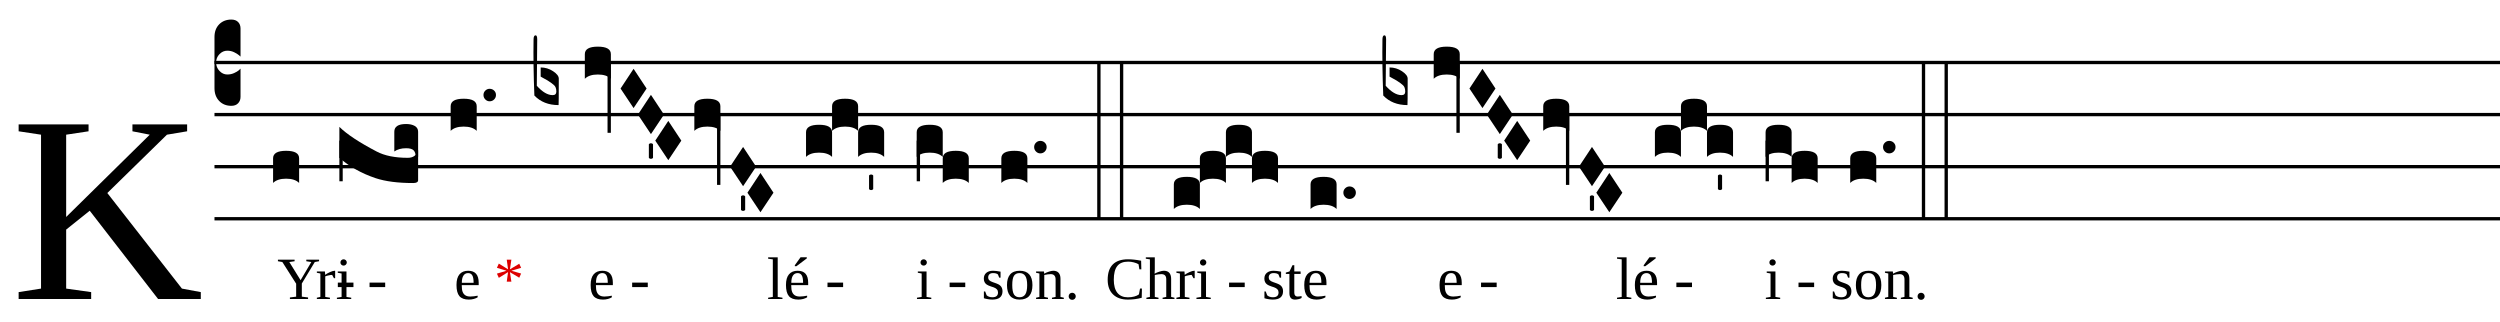
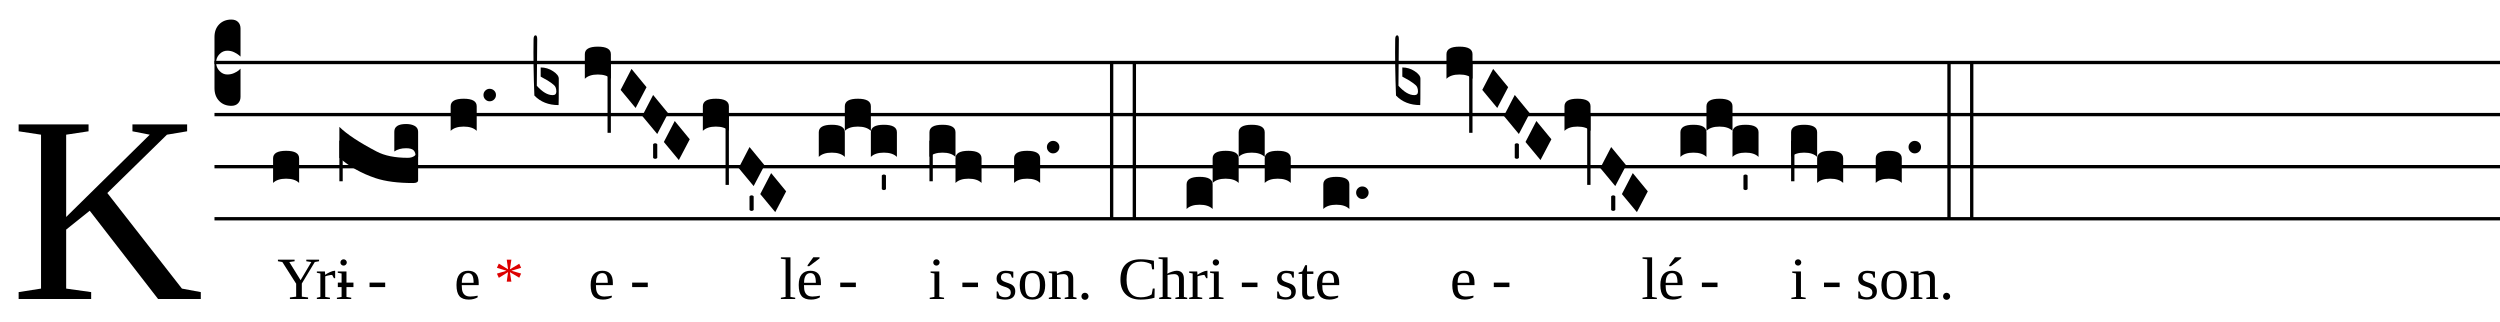
<svg xmlns="http://www.w3.org/2000/svg" xmlns:xlink="http://www.w3.org/1999/xlink" version="1.1" class="Exsurge ChantScore" width="600" height="77.09" viewBox="0 0 600 77.09">
  <g>
    <defs>
      <g id="Mora" class="glyph" transform="scale(0.0625)">
        <path d="M47.478-24c6.957 0 12.793 2.288 17.49 6.883C69.662-12.52 72-6.904 72-.267c0 6.64-2.337 12.352-7.033 17.118C60.27 21.618 54.435 24 47.477 24c-6.26 0-11.748-2.383-16.444-7.15C26.337 12.086 24 6.374 24-.265c0-6.638 2.337-12.255 7.033-16.85C35.73-21.713 41.217-24 47.478-24z">
</path>
      </g>
      <g id="VerticalEpisemaAbove" class="glyph" transform="scale(0.0625)">
        <path d="M-8-4c2 3 6 4 8 4s6-1 8-4v-52c-2-3-6-4-8-4s-6 1-8 4z">
</path>
      </g>
      <g id="PunctumQuadratum" class="glyph" transform="scale(0.0625)">
        <path d="M0-60.906c33.333 0 50 9.635 50 28.906v94.53C39.062 51.595 22.396 46.126 0 46.126s-39.063 5.47-50 16.406V-32c0-19.27 16.667-28.906 50-28.906z">
</path>
      </g>
      <g id="Porrectus1" class="glyph" transform="scale(0.0625)">
        <path d="M233.594 162.875c-58.855 0-107.032-6.25-144.53-18.75C34.895 125.895-11.46 99.855-50 66V-52.75C-21.354-24.625 26.302 6.885 92.97 41.78 123.697 57.928 163.54 66 212.5 66c21.354 0 34.635-9.896 39.844-29.688V151.94c0 7.29-6.25 10.937-18.75 10.937z">
</path>
      </g>
      <g id="None" class="glyph" transform="scale(0.0625)">
        <g>
</g>
      </g>
      <g id="PodatusUpperShort" class="glyph" transform="scale(0.0625)">
        <path d="M-46.094-63.78c13.542 0 24.61 2.473 33.203 7.42C-4.298-51.41 0-43.99 0-34.093V62h-9.375c0-10.938-2.604-19.14-7.812-24.61-5.21-5.468-14.844-8.203-28.907-8.202-18.23 0-33.333 4.166-45.312 12.5v-75.782c0-19.79 15.104-29.687 45.312-29.687z">
</path>
      </g>
      <g id="Flat" class="glyph" transform="scale(0.0625)">
        <path d="M7.813-204.406c4.166 0 6.25 5.208 6.25 15.625L12.5-10.657C33.854 13.302 54.167 25.28 73.438 25.28c9.374 0 14.062-4.686 14.062-14.06 0-6.25-1.042-11.72-3.125-16.407-2.083-4.688-7.03-9.766-14.844-15.235-7.81-5.47-13.02-8.984-15.624-10.547L27.344-45.81V-80.97c17.187 0 33.073 4.82 47.656 14.454C89.583-56.88 96.875-47.376 96.875-38c0 67.708-.26 101.562-.78 101.563-38.543 0-69.532-12.24-92.97-36.72C0-52.322-1.042-123.936 0-188c0-10.937 2.604-16.406 7.813-16.406z">
</path>
      </g>
-       <g id="PunctumInclinatum" class="glyph" transform="scale(0.0625)">
-         <path d="M0-75.78L50 0 0 75-50 0 0-75.78z">
+       <g id="PunctumInclinatumDescendens" class="glyph" transform="scale(0.0625)">
+         <path d="M-7.921-75.365L49.726-5.226 7.84 74.589-49.726 5.226z">
</path>
      </g>
      <g id="VerticalEpisemaBelow" class="glyph" transform="scale(0.0625)">
        <path d="M-8 56c2 3 6 4 8 4s6-1 8-4v-52c-2-3-6-4-8-4s-6 1-8 4z">
</path>
      </g>
      <g id="DoClef" class="glyph" transform="scale(0.0625)">
        <path d="M0 98.406V-97.688C0-118 5.99-134.275 17.97-146.516c11.978-12.24 27.603-18.36 46.874-18.36 10.937 0 19.53 3.126 25.78 9.376s9.376 14.583 9.376 25v107.813l-6.25-5.47c-4.167-3.645-10.287-7.42-18.36-11.327-8.072-3.907-16.796-5.86-26.17-5.86-11.46 0-21.486 4.427-30.08 13.282-8.593 8.854-12.89 19.53-12.89 32.03s4.297 23.308 12.89 32.423c8.594 9.115 18.62 13.672 30.08 13.672 9.374 0 18.098-1.822 26.17-5.468 8.073-3.646 14.193-7.292 18.36-10.938l6.25-6.25V132c0 9.896-3.125 18.1-9.375 24.61-6.25 6.51-14.844 9.765-25.78 9.765-19.272 0-34.897-6.25-46.876-18.75C5.99 135.125 0 118.72 0 98.405z">
</path>
      </g>
      <style>svg.Exsurge .supertitle{fill:#000;font-family:Fake-{};font-size:18.667px;font-kerning:normal}svg.Exsurge .title{fill:#000;font-family:Fake-{};font-size:24px;font-kerning:normal}svg.Exsurge .subtitle{fill:#000;font-family:Fake-{};font-size:16px;font-kerning:normal}svg.Exsurge .textLeftRight{fill:#000;font-family:Fake-{};font-size:14.4px;font-kerning:normal}svg.Exsurge .annotation{fill:#000;font-family:Fake-{};font-size:10.667px;font-kerning:normal}svg.Exsurge .dropCap{fill:#000;font-family:Fake-{};font-size:64px;font-kerning:normal}svg.Exsurge .aboveLinesText{fill:#000;font-family:Fake-{};font-size:16px;font-kerning:normal}svg.Exsurge .choralSign{fill:#000;font-family:Fake-{};font-size:9.375px;font-kerning:normal}svg.Exsurge .lyric{fill:#000;font-family:Fake-{};font-size:14.4px;font-kerning:normal}svg.Exsurge .translation{fill:#000;font-family:Fake-{};font-size:12px;font-kerning:normal}</style>
    </defs>
    <g class="Titles">
</g>
    <g class="chantLine" transform="translate(0,58.75)" element-index="0">
      <g class="staffLines">
        <line x1="51.476" y1="-43.75" x2="600" y2="-43.75" stroke="#000" stroke-width="0.8" class="staffLine">
</line>
        <line x1="51.476" y1="-31.25" x2="600" y2="-31.25" stroke="#000" stroke-width="0.8" class="staffLine">
</line>
        <line x1="51.476" y1="-18.75" x2="600" y2="-18.75" stroke="#000" stroke-width="0.8" class="staffLine">
</line>
        <line x1="51.476" y1="-6.25" x2="600" y2="-6.25" stroke="#000" stroke-width="0.8" class="staffLine">
</line>
      </g>
      <text source-index="5" x="25.738" y="13.012" class="dropCap" text-anchor="middle" style="">
        <tspan source-index="0" style="">K</tspan>
      </text>
      <g class="ChantNotationElement DoClef" transform="translate(51.476,0)">
        <use xlink:href="#DoClef" class="" source-index="1" element-index="-1" x="0" y="-43.75">
</use>
      </g>
      <g class="ChantNotationElement Punctum" transform="translate(65.5385,0)">
        <text source-index="6" x="1.008" y="13.012" class="lyric" text-anchor="start" style="">
          <tspan source-index="0" style="">Y</tspan>
          <tspan source-index="0" style="">-</tspan>
        </text>
        <use xlink:href="#PunctumQuadratum" class=" note" source-index="8" element-index="0" id="note-1" x="3.125" y="-18.75">
</use>
      </g>
      <g class="ChantNotationElement Porrectus" transform="translate(81.4505,0)">
        <text source-index="10" x="-5.688" y="13.012" class="lyric" text-anchor="start" style="">
          <tspan source-index="0" style="">ri</tspan>
          <tspan source-index="0" style="">-</tspan>
        </text>
        <rect x="0" y="-25" width="0.8" height="9.757" fill="#000" class="neumeLine">
</rect>
        <use xlink:href="#Porrectus1" class=" note porrectus porrectus-start" source-index="13" element-index="1" id="note-2" x="3.125" y="-25" transform="scale(1,1)">
</use>
        <use xlink:href="#None" class=" note porrectus porrectus-end" source-index="14" element-index="2" id="note-3" x="18.896" y="-18.75">
</use>
        <use xlink:href="#PodatusUpperShort" class=" note" source-index="15" element-index="3" id="note-4" x="18.896" y="-25">
</use>
      </g>
      <g class="ChantNotationElement Punctum" transform="translate(108.1595,0)">
        <text source-index="17" x="0.835" y="13.012" class="lyric" text-anchor="start" style="">
          <tspan source-index="0" style="">e</tspan>
        </text>
        <use xlink:href="#PunctumQuadratum" class=" note" source-index="19" element-index="4" id="note-5" x="3.125" y="-31.25">
</use>
        <use xlink:href="#Mora" class="" x="6.375" y="-35.938">
</use>
      </g>
      <g class="ChantNotationElement TextOnly" transform="translate(123.2725,0)">
        <text source-index="23" x="-4.716" y="13.012" class="directive lyric" text-anchor="start" style="fill: #d00;">
          <tspan source-index="0" style="">*</tspan>
        </text>
        <use xlink:href="#None" class="" source-index="25" element-index="5" x="0" y="0">
</use>
      </g>
      <g class="ChantNotationElement Accidental" transform="translate(127.9885,0)">
        <use xlink:href="#Flat" class="" source-index="29" element-index="6" x="0.065" y="-37.5">
</use>
      </g>
      <g class="ChantNotationElement Climacus" transform="translate(140.3583,0)">
        <text source-index="27" x="0.835" y="13.012" class="lyric" text-anchor="start" style="">
          <tspan source-index="0" style="">e</tspan>
          <tspan source-index="0" style="">-</tspan>
        </text>
        <use xlink:href="#PunctumQuadratum" class=" note" source-index="31" element-index="7" id="note-6" x="3.125" y="-43.75">
</use>
        <rect x="5.45" y="-43.75" width="0.8" height="16.875" fill="#000" class="neumeLine">
</rect>
-         <use xlink:href="#PunctumInclinatum" class=" note" source-index="33" element-index="8" id="note-7" x="11.7" y="-37.5">
- </use>
-         <use xlink:href="#PunctumInclinatum" class=" note" source-index="34" element-index="9" id="note-8" x="15.867" y="-31.25">
- </use>
-         <use xlink:href="#PunctumInclinatum" class=" note" source-index="36" element-index="10" id="note-9" x="20.033" y="-25">
- </use>
-         <use xlink:href="#VerticalEpisemaBelow" class="" x="15.867" y="-24.375">
- </use>
-       </g>
-       <g class="ChantNotationElement Climacus" transform="translate(166.6416,0)">
+         <use xlink:href="#PunctumInclinatumDescendens" class=" note" source-index="33" element-index="8" id="note-7" x="11.7" y="-37.5">
+ </use>
+         <use xlink:href="#PunctumInclinatumDescendens" class=" note" source-index="34" element-index="9" id="note-8" x="16.887" y="-31.25">
+ </use>
+         <use xlink:href="#PunctumInclinatumDescendens" class=" note" source-index="36" element-index="10" id="note-9" x="22.074" y="-25">
+ </use>
+         <use xlink:href="#VerticalEpisemaBelow" class="" x="16.887" y="-24.375">
+ </use>
+       </g>
+       <g class="ChantNotationElement Climacus" transform="translate(168.6824,0)">
        <use xlink:href="#PunctumQuadratum" class=" note" source-index="37" element-index="11" id="note-10" x="3.125" y="-31.25">
</use>
        <rect x="5.45" y="-31.25" width="0.8" height="16.875" fill="#000" class="neumeLine">
</rect>
-         <use xlink:href="#PunctumInclinatum" class=" note" source-index="39" element-index="12" id="note-11" x="11.7" y="-18.75">
- </use>
-         <use xlink:href="#PunctumInclinatum" class=" note" source-index="41" element-index="13" id="note-12" x="15.867" y="-12.5">
+         <use xlink:href="#PunctumInclinatumDescendens" class=" note" source-index="39" element-index="12" id="note-11" x="11.7" y="-18.75">
+ </use>
+         <use xlink:href="#PunctumInclinatumDescendens" class=" note" source-index="41" element-index="13" id="note-12" x="16.887" y="-12.5">
</use>
        <use xlink:href="#VerticalEpisemaBelow" class="" x="11.7" y="-11.875">
</use>
      </g>
-       <g class="ChantNotationElement Torculus" transform="translate(193.4458,0)">
+       <g class="ChantNotationElement Torculus" transform="translate(196.5069,0)">
        <text source-index="43" x="-9.374" y="13.012" class="lyric" text-anchor="start" style="">
          <tspan source-index="0" style="">lé</tspan>
          <tspan source-index="0" style="">-</tspan>
        </text>
        <use xlink:href="#PunctumQuadratum" class=" note" source-index="46" element-index="14" id="note-13" x="3.125" y="-25">
</use>
        <use xlink:href="#PunctumQuadratum" class=" note" source-index="47" element-index="15" id="note-14" x="9.375" y="-31.25">
</use>
        <use xlink:href="#PunctumQuadratum" class=" note" source-index="48" element-index="16" id="note-15" x="15.625" y="-25">
</use>
        <use xlink:href="#VerticalEpisemaBelow" class="" x="15.625" y="-16.875">
</use>
      </g>
-       <g class="ChantNotationElement Clivis" transform="translate(220.0083,0)">
+       <g class="ChantNotationElement Clivis" transform="translate(223.0694,0)">
        <text source-index="51" x="-0.23" y="13.012" class="lyric" text-anchor="start" style="">
          <tspan source-index="0" style="">i</tspan>
          <tspan source-index="0" style="">-</tspan>
        </text>
        <rect x="0" y="-25" width="0.8" height="9.757" fill="#000" class="neumeLine">
</rect>
        <use xlink:href="#PunctumQuadratum" class=" note" source-index="53" element-index="17" id="note-16" x="3.125" y="-25">
</use>
        <use xlink:href="#PunctumQuadratum" class=" note" source-index="54" element-index="18" id="note-17" x="9.375" y="-18.75">
</use>
      </g>
-       <g class="ChantNotationElement Punctum" transform="translate(240.3208,0)">
+       <g class="ChantNotationElement Punctum" transform="translate(243.3819,0)">
        <text source-index="56" x="-4.795" y="13.012" class="lyric" text-anchor="start" style="">
          <tspan source-index="0" style="">son.</tspan>
        </text>
        <use xlink:href="#PunctumQuadratum" class=" note" source-index="61" element-index="19" id="note-18" x="3.125" y="-18.75">
</use>
        <use xlink:href="#Mora" class="" x="6.375" y="-23.438">
</use>
      </g>
-       <g class="ChantNotationElement DoubleBar" transform="translate(263.3333,0)">
+       <g class="ChantNotationElement DoubleBar" transform="translate(266.3944,0)">
        <rect x="0" y="-43.75" width="0.8" height="37.5" fill="#000" class="dividerLine" source-index="66" element-index="20" source="[object Object]">
</rect>
        <rect x="5.45" y="-43.75" width="0.8" height="37.5" fill="#000" class="dividerLine" source-index="66" element-index="20" source="[object Object]">
</rect>
      </g>
-       <g class="ChantNotationElement Punctum" transform="translate(281.7208,0)">
+       <g class="ChantNotationElement Punctum" transform="translate(284.7819,0)">
        <text source-index="70" x="-16.473" y="13.012" class="lyric" text-anchor="start" style="">
          <tspan source-index="0" style="">Chri</tspan>
          <tspan source-index="0" style="">-</tspan>
        </text>
        <use xlink:href="#PunctumQuadratum" class=" note" source-index="75" element-index="21" id="note-19" x="3.125" y="-12.5">
</use>
      </g>
-       <g class="ChantNotationElement Torculus" transform="translate(287.9708,0)">
+       <g class="ChantNotationElement Torculus" transform="translate(291.0319,0)">
        <use xlink:href="#PunctumQuadratum" class=" note" source-index="77" element-index="22" id="note-20" x="3.125" y="-18.75">
</use>
        <use xlink:href="#PunctumQuadratum" class=" note" source-index="78" element-index="23" id="note-21" x="9.375" y="-25">
</use>
        <use xlink:href="#PunctumQuadratum" class=" note" source-index="79" element-index="24" id="note-22" x="15.625" y="-18.75">
</use>
      </g>
-       <g class="ChantNotationElement Punctum" transform="translate(314.5333,0)">
+       <g class="ChantNotationElement Punctum" transform="translate(317.5944,0)">
        <text source-index="81" x="-11.678" y="13.012" class="lyric" text-anchor="start" style="">
          <tspan source-index="0" style="">ste</tspan>
        </text>
        <use xlink:href="#PunctumQuadratum" class=" note" source-index="85" element-index="25" id="note-23" x="3.125" y="-12.5">
</use>
        <use xlink:href="#Mora" class="" x="6.375" y="-12.5">
</use>
      </g>
-       <g class="ChantNotationElement Accidental" transform="translate(331.7208,0)">
+       <g class="ChantNotationElement Accidental" transform="translate(334.7819,0)">
        <use xlink:href="#Flat" class="" source-index="91" element-index="26" x="0.065" y="-37.5">
</use>
      </g>
-       <g class="ChantNotationElement Climacus" transform="translate(344.0906,0)">
+       <g class="ChantNotationElement Climacus" transform="translate(347.1517,0)">
        <text source-index="89" x="0.835" y="13.012" class="lyric" text-anchor="start" style="">
          <tspan source-index="0" style="">e</tspan>
          <tspan source-index="0" style="">-</tspan>
        </text>
        <use xlink:href="#PunctumQuadratum" class=" note" source-index="93" element-index="27" id="note-24" x="3.125" y="-43.75">
</use>
        <rect x="5.45" y="-43.75" width="0.8" height="16.875" fill="#000" class="neumeLine">
</rect>
-         <use xlink:href="#PunctumInclinatum" class=" note" source-index="95" element-index="28" id="note-25" x="11.7" y="-37.5">
- </use>
-         <use xlink:href="#PunctumInclinatum" class=" note" source-index="96" element-index="29" id="note-26" x="15.867" y="-31.25">
- </use>
-         <use xlink:href="#PunctumInclinatum" class=" note" source-index="98" element-index="30" id="note-27" x="20.033" y="-25">
- </use>
-         <use xlink:href="#VerticalEpisemaBelow" class="" x="15.867" y="-24.375">
- </use>
-       </g>
-       <g class="ChantNotationElement Climacus" transform="translate(370.374,0)">
+         <use xlink:href="#PunctumInclinatumDescendens" class=" note" source-index="95" element-index="28" id="note-25" x="11.7" y="-37.5">
+ </use>
+         <use xlink:href="#PunctumInclinatumDescendens" class=" note" source-index="96" element-index="29" id="note-26" x="16.887" y="-31.25">
+ </use>
+         <use xlink:href="#PunctumInclinatumDescendens" class=" note" source-index="98" element-index="30" id="note-27" x="22.074" y="-25">
+ </use>
+         <use xlink:href="#VerticalEpisemaBelow" class="" x="16.887" y="-24.375">
+ </use>
+       </g>
+       <g class="ChantNotationElement Climacus" transform="translate(375.4757,0)">
        <use xlink:href="#PunctumQuadratum" class=" note" source-index="99" element-index="31" id="note-28" x="3.125" y="-31.25">
</use>
        <rect x="5.45" y="-31.25" width="0.8" height="16.875" fill="#000" class="neumeLine">
</rect>
-         <use xlink:href="#PunctumInclinatum" class=" note" source-index="101" element-index="32" id="note-29" x="11.7" y="-18.75">
- </use>
-         <use xlink:href="#PunctumInclinatum" class=" note" source-index="103" element-index="33" id="note-30" x="15.867" y="-12.5">
+         <use xlink:href="#PunctumInclinatumDescendens" class=" note" source-index="101" element-index="32" id="note-29" x="11.7" y="-18.75">
+ </use>
+         <use xlink:href="#PunctumInclinatumDescendens" class=" note" source-index="103" element-index="33" id="note-30" x="16.887" y="-12.5">
</use>
        <use xlink:href="#VerticalEpisemaBelow" class="" x="11.7" y="-11.875">
</use>
      </g>
-       <g class="ChantNotationElement Torculus" transform="translate(397.1781,0)">
+       <g class="ChantNotationElement Torculus" transform="translate(403.3002,0)">
        <text source-index="105" x="-9.374" y="13.012" class="lyric" text-anchor="start" style="">
          <tspan source-index="0" style="">lé</tspan>
          <tspan source-index="0" style="">-</tspan>
        </text>
        <use xlink:href="#PunctumQuadratum" class=" note" source-index="108" element-index="34" id="note-31" x="3.125" y="-25">
</use>
        <use xlink:href="#PunctumQuadratum" class=" note" source-index="109" element-index="35" id="note-32" x="9.375" y="-31.25">
</use>
        <use xlink:href="#PunctumQuadratum" class=" note" source-index="110" element-index="36" id="note-33" x="15.625" y="-25">
</use>
        <use xlink:href="#VerticalEpisemaBelow" class="" x="15.625" y="-16.875">
</use>
      </g>
-       <g class="ChantNotationElement Clivis" transform="translate(423.7406,0)">
+       <g class="ChantNotationElement Clivis" transform="translate(429.8627,0)">
        <text source-index="113" x="-0.23" y="13.012" class="lyric" text-anchor="start" style="">
          <tspan source-index="0" style="">i</tspan>
          <tspan source-index="0" style="">-</tspan>
        </text>
        <rect x="0" y="-25" width="0.8" height="9.757" fill="#000" class="neumeLine">
</rect>
        <use xlink:href="#PunctumQuadratum" class=" note" source-index="115" element-index="37" id="note-34" x="3.125" y="-25">
</use>
        <use xlink:href="#PunctumQuadratum" class=" note" source-index="116" element-index="38" id="note-35" x="9.375" y="-18.75">
</use>
      </g>
-       <g class="ChantNotationElement Punctum" transform="translate(444.0531,0)">
+       <g class="ChantNotationElement Punctum" transform="translate(450.1752,0)">
        <text source-index="118" x="-4.795" y="13.012" class="lyric" text-anchor="start" style="">
          <tspan source-index="0" style="">son.</tspan>
        </text>
        <use xlink:href="#PunctumQuadratum" class=" note" source-index="123" element-index="39" id="note-36" x="3.125" y="-18.75">
</use>
        <use xlink:href="#Mora" class="" x="6.375" y="-23.438">
</use>
      </g>
-       <g class="ChantNotationElement DoubleBar" transform="translate(461.2406,0)">
+       <g class="ChantNotationElement DoubleBar" transform="translate(467.3627,0)">
        <rect x="0" y="-43.75" width="0.8" height="37.5" fill="#000" class="dividerLine" source-index="128" element-index="40" source="[object Object]">
</rect>
        <rect x="5.45" y="-43.75" width="0.8" height="37.5" fill="#000" class="dividerLine" source-index="128" element-index="40" source="[object Object]">
</rect>
      </g>
    </g>
  </g>
</svg>
